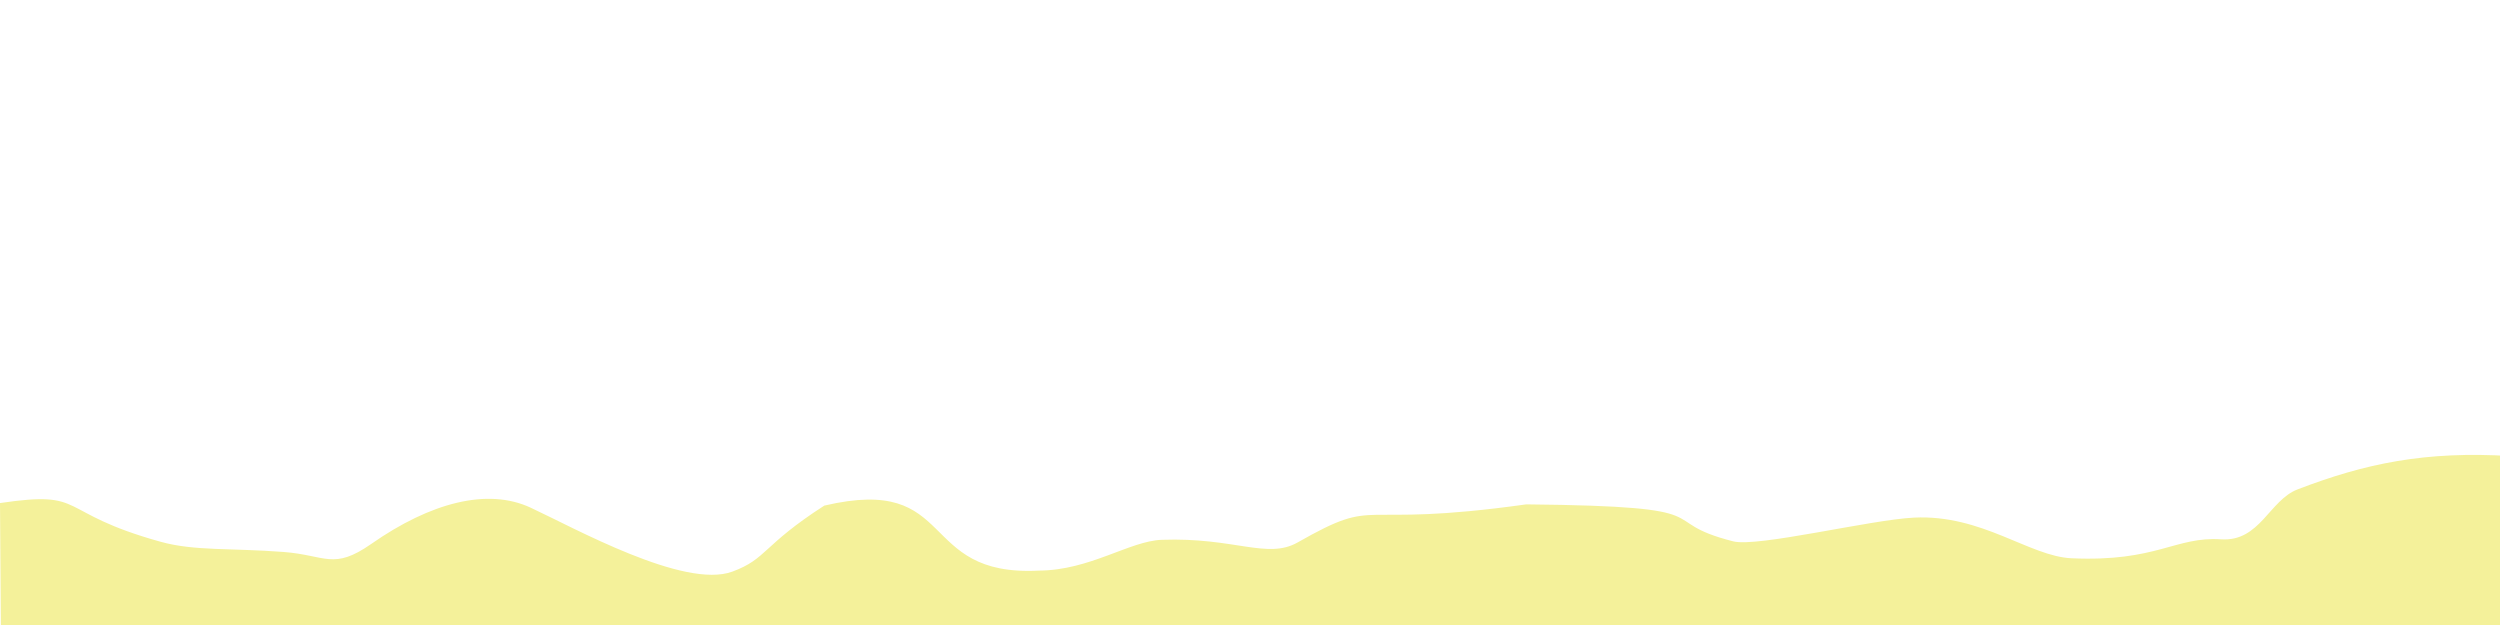
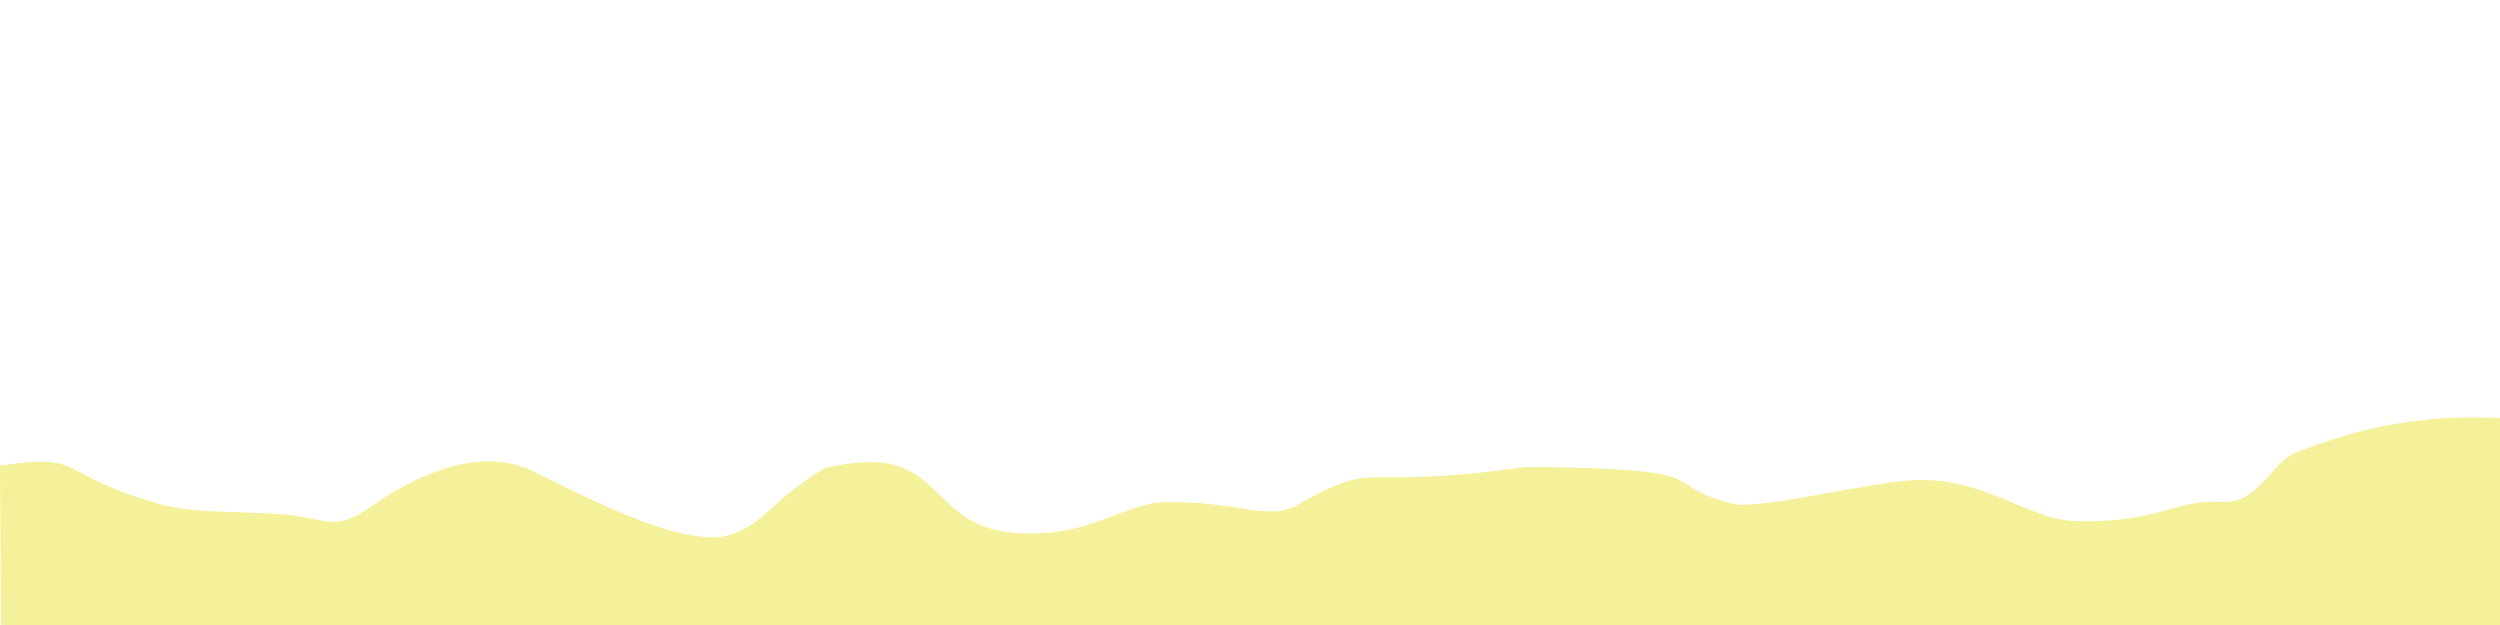
<svg xmlns="http://www.w3.org/2000/svg" xmlns:ns1="http://www.openswatchbook.org/uri/2009/osb" width="400" height="100" viewBox="0 0 400 100" id="svg2" version="1.1">
  <defs id="defs7">
    <linearGradient id="linearGradient5192" ns1:paint="solid">
      <stop style="stop-color:#362b00;stop-opacity:1;" offset="0" id="stop5194" />
    </linearGradient>
  </defs>
-   <path style="fill:#f4f19a;fill-opacity:1;stroke:none" d="m 244.198,80.699 c -28.384,3.991 -23.081,-1.574 -36.587,6.096 -4.827,2.742 -10.118,-0.85 -21.729,-0.425 -5.133,0.188 -11.501,4.873 -19.611,4.925 -19.771,1.043 -12.846,-15.441 -34.382,-10.398 -9.957,6.404 -9.146,8.509 -14.717,10.563 -7.699,2.839 -25.339,-7.02 -32.289,-10.242 -6.857,-3.178 -15.948,-0.848 -25.461,5.797 -6.102,4.262 -7.242,1.827 -14.04,1.3 C 37.027,87.669 31.14,88.192 25.725,86.69 8.66,81.955 14.166,78.38 0,80.49 0.346,129.109 0.355,125.655 0,146 c 139.646,0.501 260.595,0.769 400.75,0 0.04,-6.011 1.236,-51.647 1.026,-73.024 -13.745,-0.857 -23.401,1.195 -34.16,5.324 -4.551,1.746 -6.02,8.401 -12.245,7.992 -7.33,-0.482 -10.251,3.646 -23.918,3.032 -6.752,-0.303 -14.311,-7.043 -25.218,-6.505 -6.973,0.344 -25.05,4.781 -28.919,3.798 -13.187,-3.349 -0.383,-5.598 -33.118,-5.918 z" id="path9" />
+   <path style="fill:#f4f19a;fill-opacity:1;stroke:none" d="m 244.198,74.699 c -28.384,3.991 -23.081,-1.574 -36.587,6.096 -4.827,2.742 -10.118,-0.85 -21.729,-0.425 -5.133,0.188 -11.501,4.873 -19.611,4.925 -19.771,1.043 -12.846,-15.441 -34.382,-10.398 -9.957,6.404 -9.146,8.509 -14.717,10.563 -7.699,2.839 -25.339,-7.02 -32.289,-10.242 -6.857,-3.178 -15.948,-0.848 -25.461,5.797 -6.102,4.262 -7.242,1.827 -14.04,1.3 C 37.027,81.669 31.14,82.192 25.725,80.69 8.66,75.955 14.166,72.38 0,74.49 0.346,123.109 0.355,119.655 0,140 c 139.646,0.501 260.595,0.769 400.75,0 0.04,-6.011 1.236,-51.647 1.026,-73.024 -13.745,-0.857 -23.401,1.195 -34.16,5.324 -4.551,1.746 -6.02,8.401 -12.245,7.992 -7.33,-0.482 -10.251,3.646 -23.918,3.032 -6.752,-0.303 -14.311,-7.043 -25.218,-6.505 -6.973,0.344 -25.05,4.781 -28.919,3.798 -13.187,-3.349 -0.383,-5.598 -33.118,-5.918 z" id="path9" />
</svg>
